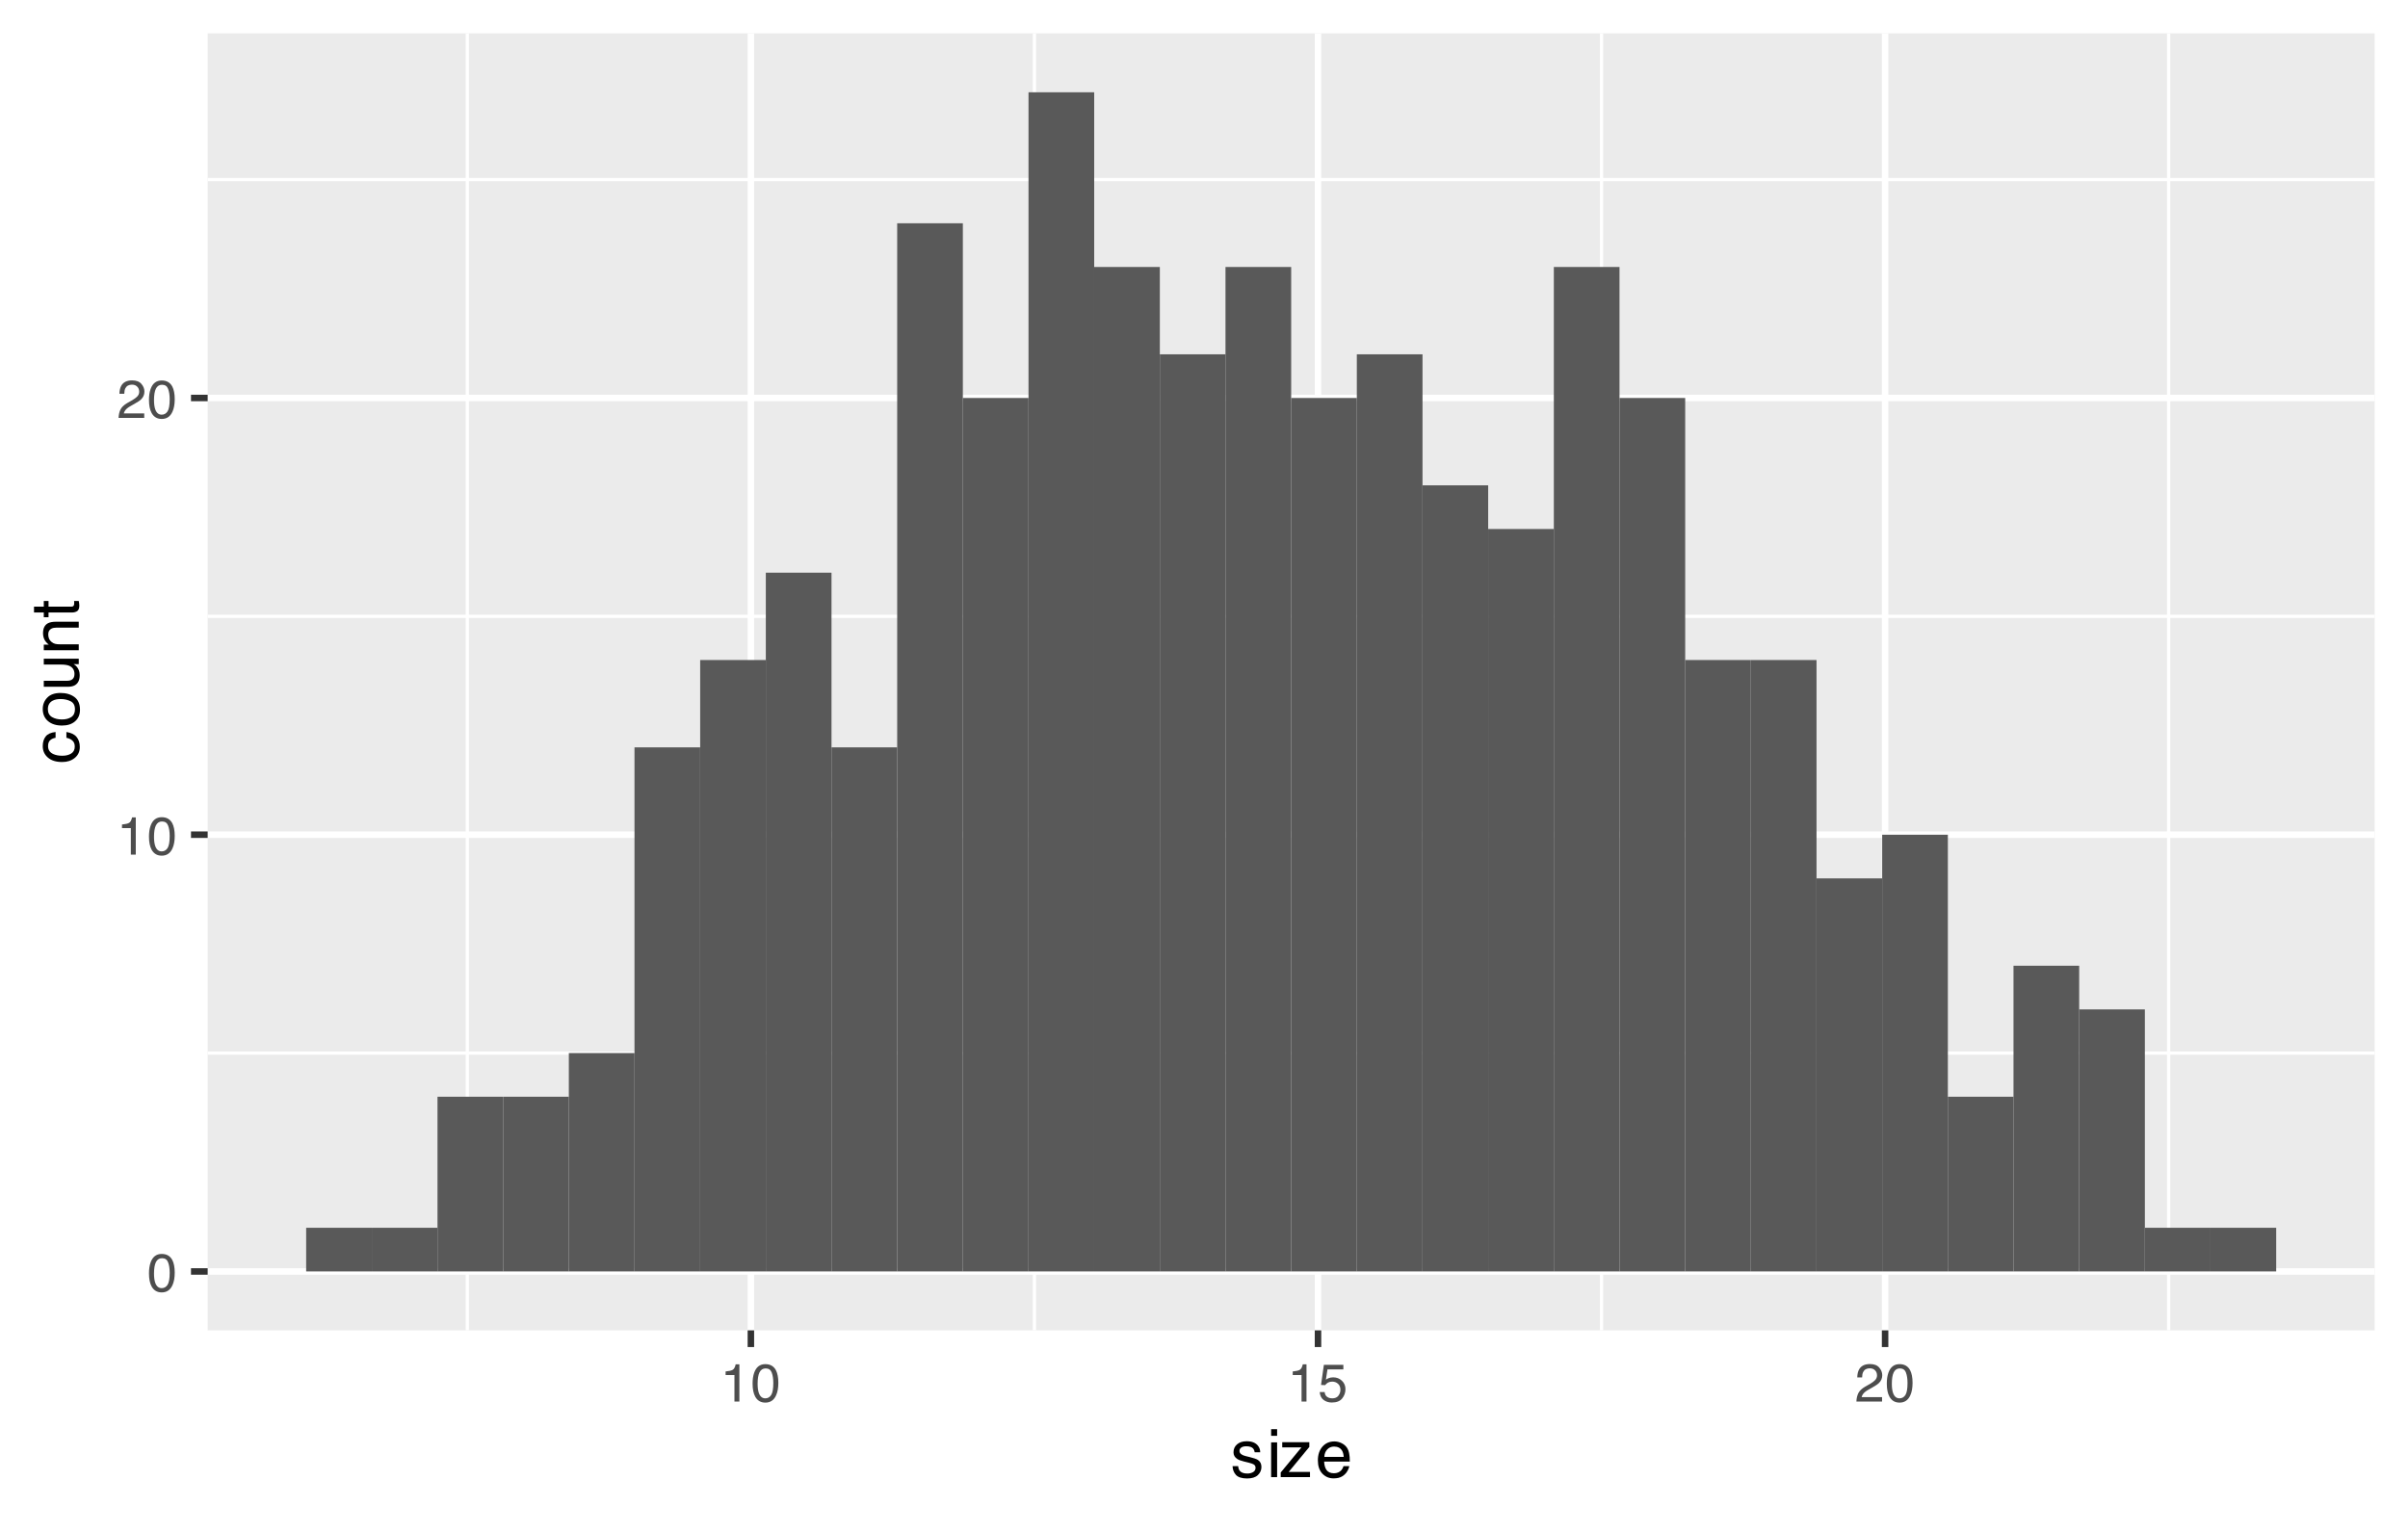
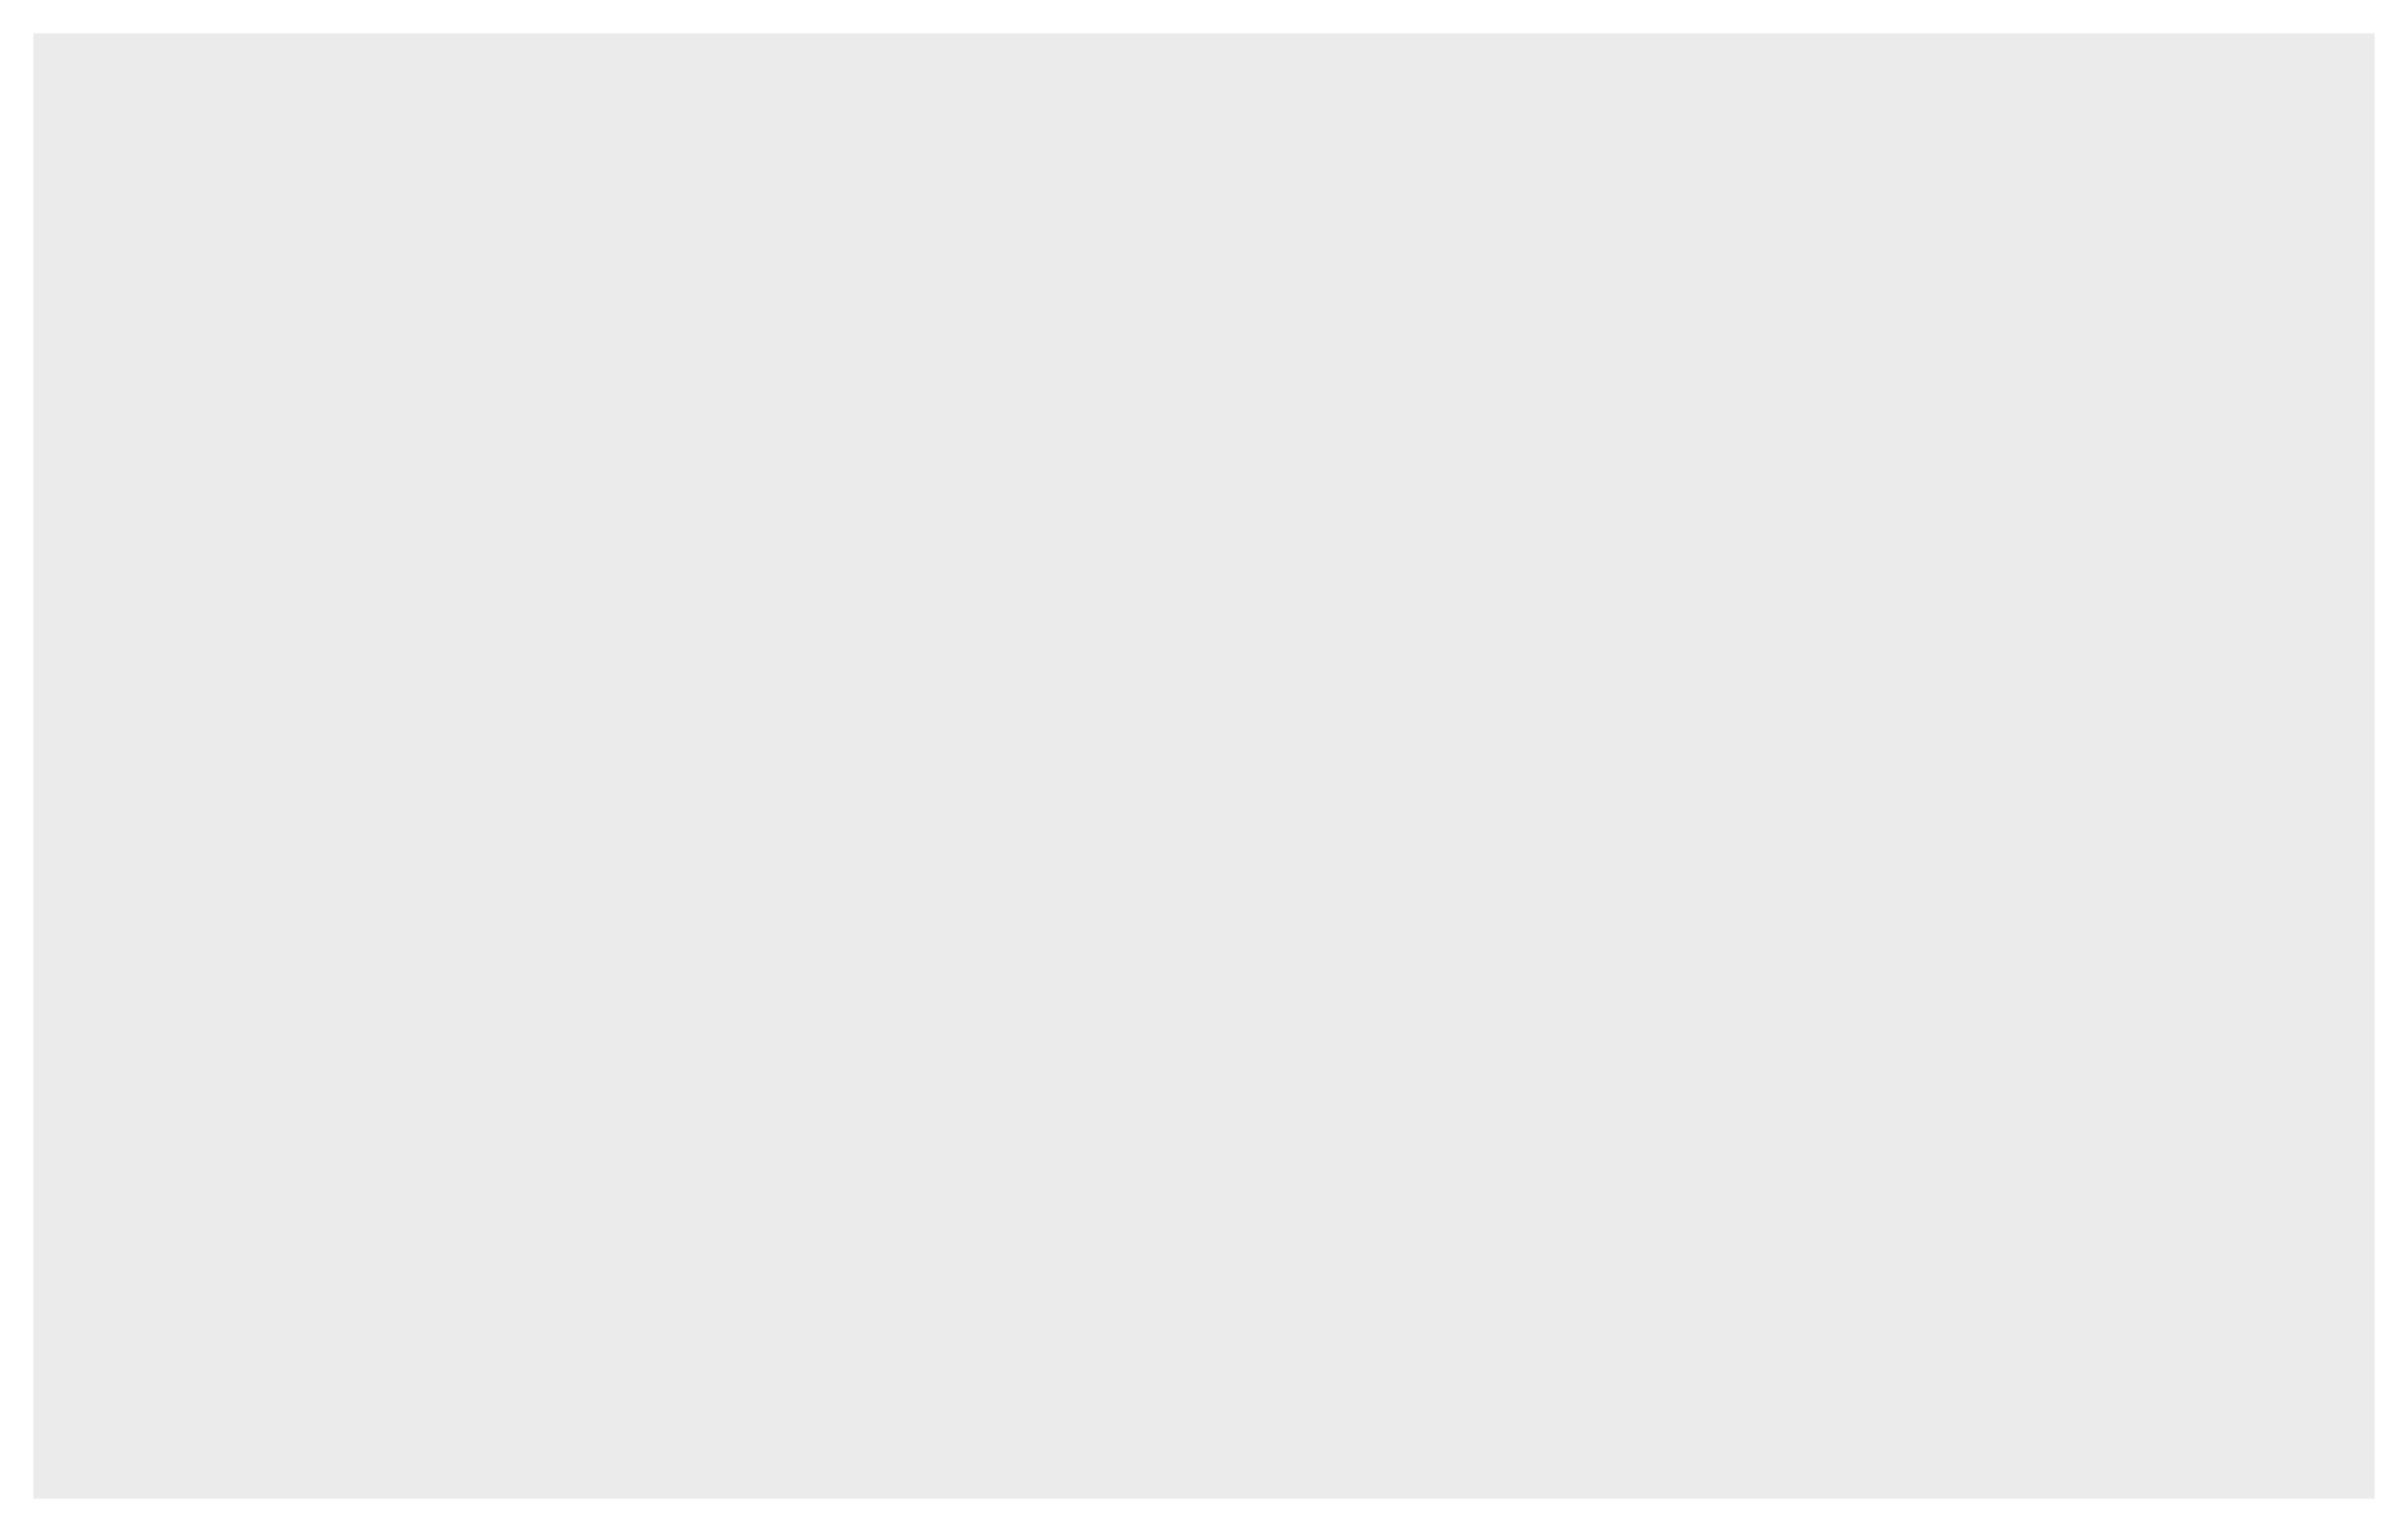
- <svg xmlns="http://www.w3.org/2000/svg" xmlns:xlink="http://www.w3.org/1999/xlink" width="396" height="252" viewBox="0 0 396 252">
+ <svg xmlns="http://www.w3.org/2000/svg" width="396" height="252" viewBox="0 0 396 252">
  <defs>
-     <g>
-       <g id="glyph-0-0">
-         <path d="M 0.281 0 L 0.281 -6.312 L 5.297 -6.312 L 5.297 0 Z M 4.5 -0.797 L 4.5 -5.516 L 1.078 -5.516 L 1.078 -0.797 Z M 4.5 -0.797 " />
-       </g>
-       <g id="glyph-0-1">
-         <path d="M 2.375 -6.156 C 3.176 -6.156 3.754 -5.828 4.109 -5.172 C 4.379 -4.66 4.516 -3.961 4.516 -3.078 C 4.516 -2.242 4.391 -1.555 4.141 -1.016 C 3.785 -0.223 3.195 0.172 2.375 0.172 C 1.633 0.172 1.082 -0.148 0.719 -0.797 C 0.426 -1.328 0.281 -2.047 0.281 -2.953 C 0.281 -3.648 0.367 -4.25 0.547 -4.75 C 0.879 -5.688 1.488 -6.156 2.375 -6.156 Z M 2.375 -0.531 C 2.77 -0.531 3.086 -0.707 3.328 -1.062 C 3.566 -1.426 3.688 -2.086 3.688 -3.047 C 3.688 -3.754 3.598 -4.332 3.422 -4.781 C 3.254 -5.227 2.922 -5.453 2.422 -5.453 C 1.973 -5.453 1.641 -5.238 1.422 -4.812 C 1.211 -4.383 1.109 -3.754 1.109 -2.922 C 1.109 -2.297 1.176 -1.789 1.312 -1.406 C 1.52 -0.82 1.875 -0.531 2.375 -0.531 Z M 2.375 -0.531 " />
-       </g>
-       <g id="glyph-0-2">
-         <path d="M 0.844 -4.359 L 0.844 -4.953 C 1.395 -5.004 1.781 -5.094 2 -5.219 C 2.227 -5.344 2.395 -5.645 2.5 -6.125 L 3.109 -6.125 L 3.109 0 L 2.297 0 L 2.297 -4.359 Z M 0.844 -4.359 " />
-       </g>
-       <g id="glyph-0-3">
-         <path d="M 0.281 0 C 0.301 -0.531 0.406 -0.988 0.594 -1.375 C 0.789 -1.77 1.164 -2.129 1.719 -2.453 L 2.547 -2.922 C 2.91 -3.141 3.164 -3.328 3.312 -3.484 C 3.551 -3.711 3.672 -3.984 3.672 -4.297 C 3.672 -4.648 3.562 -4.93 3.344 -5.141 C 3.133 -5.359 2.848 -5.469 2.484 -5.469 C 1.961 -5.469 1.598 -5.266 1.391 -4.859 C 1.285 -4.648 1.227 -4.352 1.219 -3.969 L 0.422 -3.969 C 0.43 -4.5 0.531 -4.938 0.719 -5.281 C 1.051 -5.875 1.645 -6.172 2.5 -6.172 C 3.195 -6.172 3.707 -5.977 4.031 -5.594 C 4.363 -5.219 4.531 -4.797 4.531 -4.328 C 4.531 -3.836 4.352 -3.414 4 -3.062 C 3.801 -2.863 3.441 -2.617 2.922 -2.328 L 2.344 -2 C 2.062 -1.844 1.836 -1.695 1.672 -1.562 C 1.391 -1.312 1.211 -1.035 1.141 -0.734 L 4.5 -0.734 L 4.5 0 Z M 0.281 0 " />
-       </g>
-       <g id="glyph-0-4">
-         <path d="M 1.094 -1.562 C 1.133 -1.125 1.336 -0.82 1.703 -0.656 C 1.879 -0.57 2.094 -0.531 2.344 -0.531 C 2.801 -0.531 3.141 -0.676 3.359 -0.969 C 3.578 -1.258 3.688 -1.582 3.688 -1.938 C 3.688 -2.363 3.555 -2.691 3.297 -2.922 C 3.035 -3.16 2.719 -3.281 2.344 -3.281 C 2.082 -3.281 1.852 -3.227 1.656 -3.125 C 1.469 -3.02 1.305 -2.879 1.172 -2.703 L 0.5 -2.734 L 0.969 -6.047 L 4.172 -6.047 L 4.172 -5.297 L 1.562 -5.297 L 1.297 -3.594 C 1.43 -3.695 1.566 -3.773 1.703 -3.828 C 1.93 -3.93 2.195 -3.984 2.5 -3.984 C 3.062 -3.984 3.535 -3.801 3.922 -3.438 C 4.316 -3.07 4.516 -2.609 4.516 -2.047 C 4.516 -1.461 4.332 -0.945 3.969 -0.5 C 3.613 -0.062 3.047 0.156 2.266 0.156 C 1.754 0.156 1.305 0.016 0.922 -0.266 C 0.547 -0.547 0.332 -0.977 0.281 -1.562 Z M 1.094 -1.562 " />
-       </g>
-       <g id="glyph-1-0">
-         <path d="M 0.359 0 L 0.359 -7.891 L 6.625 -7.891 L 6.625 0 Z M 5.625 -0.984 L 5.625 -6.906 L 1.344 -6.906 L 1.344 -0.984 Z M 5.625 -0.984 " />
-       </g>
-       <g id="glyph-1-1">
-         <path d="M 1.281 -1.812 C 1.312 -1.488 1.395 -1.238 1.531 -1.062 C 1.77 -0.75 2.191 -0.594 2.797 -0.594 C 3.148 -0.594 3.461 -0.672 3.734 -0.828 C 4.004 -0.984 4.141 -1.223 4.141 -1.547 C 4.141 -1.797 4.031 -1.984 3.812 -2.109 C 3.676 -2.191 3.398 -2.285 2.984 -2.391 L 2.219 -2.578 C 1.727 -2.703 1.367 -2.836 1.141 -2.984 C 0.723 -3.254 0.516 -3.617 0.516 -4.078 C 0.516 -4.617 0.707 -5.055 1.094 -5.391 C 1.488 -5.734 2.02 -5.906 2.688 -5.906 C 3.551 -5.906 4.176 -5.648 4.562 -5.141 C 4.801 -4.816 4.914 -4.469 4.906 -4.094 L 4 -4.094 C 3.977 -4.312 3.898 -4.508 3.766 -4.688 C 3.547 -4.945 3.16 -5.078 2.609 -5.078 C 2.242 -5.078 1.969 -5.004 1.781 -4.859 C 1.594 -4.723 1.5 -4.539 1.5 -4.312 C 1.5 -4.062 1.625 -3.863 1.875 -3.719 C 2.008 -3.625 2.219 -3.539 2.5 -3.469 L 3.141 -3.312 C 3.836 -3.145 4.301 -2.984 4.531 -2.828 C 4.914 -2.578 5.109 -2.191 5.109 -1.672 C 5.109 -1.148 4.91 -0.703 4.516 -0.328 C 4.129 0.035 3.539 0.219 2.75 0.219 C 1.895 0.219 1.285 0.023 0.922 -0.359 C 0.566 -0.754 0.379 -1.238 0.359 -1.812 Z M 2.719 -5.891 Z M 2.719 -5.891 " />
-       </g>
-       <g id="glyph-1-2">
-         <path d="M 0.703 -5.719 L 1.688 -5.719 L 1.688 0 L 0.703 0 Z M 0.703 -7.891 L 1.688 -7.891 L 1.688 -6.797 L 0.703 -6.797 Z M 0.703 -7.891 " />
-       </g>
-       <g id="glyph-1-3">
-         <path d="M 0.281 -0.766 L 3.688 -4.891 L 0.531 -4.891 L 0.531 -5.75 L 4.984 -5.75 L 4.984 -4.969 L 1.594 -0.859 L 5.094 -0.859 L 5.094 0 L 0.281 0 Z M 2.766 -5.891 Z M 2.766 -5.891 " />
-       </g>
-       <g id="glyph-1-4">
-         <path d="M 3.109 -5.875 C 3.516 -5.875 3.906 -5.781 4.281 -5.594 C 4.664 -5.406 4.961 -5.156 5.172 -4.844 C 5.359 -4.562 5.484 -4.223 5.547 -3.828 C 5.609 -3.566 5.641 -3.145 5.641 -2.562 L 1.422 -2.562 C 1.441 -1.977 1.578 -1.508 1.828 -1.156 C 2.086 -0.812 2.488 -0.641 3.031 -0.641 C 3.539 -0.641 3.945 -0.805 4.25 -1.141 C 4.414 -1.328 4.535 -1.551 4.609 -1.812 L 5.562 -1.812 C 5.531 -1.594 5.441 -1.352 5.297 -1.094 C 5.16 -0.832 5.004 -0.625 4.828 -0.469 C 4.535 -0.176 4.176 0.02 3.75 0.125 C 3.508 0.176 3.242 0.203 2.953 0.203 C 2.234 0.203 1.625 -0.055 1.125 -0.578 C 0.633 -1.098 0.391 -1.828 0.391 -2.766 C 0.391 -3.691 0.641 -4.441 1.141 -5.016 C 1.641 -5.586 2.297 -5.875 3.109 -5.875 Z M 4.641 -3.328 C 4.609 -3.754 4.52 -4.094 4.375 -4.344 C 4.102 -4.801 3.66 -5.031 3.047 -5.031 C 2.598 -5.031 2.223 -4.867 1.922 -4.547 C 1.629 -4.234 1.473 -3.828 1.453 -3.328 Z M 3.016 -5.891 Z M 3.016 -5.891 " />
-       </g>
-       <g id="glyph-2-0">
-         <path d="M 0 -0.359 L -7.891 -0.359 L -7.891 -6.625 L 0 -6.625 Z M -0.984 -5.625 L -6.906 -5.625 L -6.906 -1.344 L -0.984 -1.344 Z M -0.984 -5.625 " />
-       </g>
-       <g id="glyph-2-1">
-         <path d="M -5.922 -2.922 C -5.922 -3.578 -5.758 -4.109 -5.438 -4.516 C -5.125 -4.922 -4.582 -5.164 -3.812 -5.25 L -3.812 -4.297 C -4.164 -4.242 -4.457 -4.113 -4.688 -3.906 C -4.926 -3.707 -5.047 -3.379 -5.047 -2.922 C -5.047 -2.305 -4.75 -1.867 -4.156 -1.609 C -3.758 -1.43 -3.273 -1.344 -2.703 -1.344 C -2.129 -1.344 -1.645 -1.461 -1.25 -1.703 C -0.852 -1.953 -0.656 -2.336 -0.656 -2.859 C -0.656 -3.266 -0.773 -3.582 -1.016 -3.812 C -1.266 -4.051 -1.602 -4.211 -2.031 -4.297 L -2.031 -5.25 C -1.27 -5.133 -0.711 -4.863 -0.359 -4.438 C -0.004 -4.008 0.172 -3.457 0.172 -2.781 C 0.172 -2.031 -0.102 -1.43 -0.656 -0.984 C -1.207 -0.535 -1.895 -0.312 -2.719 -0.312 C -3.727 -0.312 -4.516 -0.555 -5.078 -1.047 C -5.641 -1.535 -5.922 -2.16 -5.922 -2.922 Z M -5.891 -2.781 Z M -5.891 -2.781 " />
-       </g>
-       <g id="glyph-2-2">
-         <path d="M -0.625 -2.984 C -0.625 -3.629 -0.863 -4.07 -1.344 -4.312 C -1.832 -4.551 -2.375 -4.672 -2.969 -4.672 C -3.508 -4.672 -3.945 -4.582 -4.281 -4.406 C -4.812 -4.133 -5.078 -3.664 -5.078 -3 C -5.078 -2.406 -4.848 -1.973 -4.391 -1.703 C -3.941 -1.441 -3.398 -1.312 -2.766 -1.312 C -2.148 -1.312 -1.641 -1.441 -1.234 -1.703 C -0.828 -1.973 -0.625 -2.398 -0.625 -2.984 Z M -5.922 -3.031 C -5.922 -3.77 -5.672 -4.395 -5.172 -4.906 C -4.68 -5.414 -3.957 -5.672 -3 -5.672 C -2.07 -5.672 -1.305 -5.445 -0.703 -5 C -0.098 -4.551 0.203 -3.852 0.203 -2.906 C 0.203 -2.113 -0.062 -1.484 -0.594 -1.016 C -1.125 -0.547 -1.844 -0.312 -2.75 -0.312 C -3.719 -0.312 -4.488 -0.555 -5.062 -1.047 C -5.633 -1.535 -5.922 -2.195 -5.922 -3.031 Z M -5.891 -3 Z M -5.891 -3 " />
-       </g>
-       <g id="glyph-2-3">
-         <path d="M -5.75 -1.672 L -1.938 -1.672 C -1.645 -1.672 -1.406 -1.719 -1.219 -1.812 C -0.875 -1.988 -0.703 -2.312 -0.703 -2.781 C -0.703 -3.445 -1 -3.906 -1.594 -4.156 C -1.914 -4.281 -2.359 -4.344 -2.922 -4.344 L -5.75 -4.344 L -5.75 -5.312 L 0 -5.312 L 0 -4.406 L -0.844 -4.422 C -0.625 -4.297 -0.441 -4.141 -0.297 -3.953 C 0.004 -3.578 0.156 -3.129 0.156 -2.609 C 0.156 -1.785 -0.117 -1.223 -0.672 -0.922 C -0.961 -0.766 -1.352 -0.688 -1.844 -0.688 L -5.75 -0.688 Z M -5.891 -3 Z M -5.891 -3 " />
-       </g>
-       <g id="glyph-2-4">
-         <path d="M -5.75 -0.703 L -5.75 -1.625 L -4.938 -1.625 C -5.27 -1.895 -5.508 -2.18 -5.656 -2.484 C -5.801 -2.797 -5.875 -3.133 -5.875 -3.5 C -5.875 -4.32 -5.594 -4.875 -5.031 -5.156 C -4.719 -5.312 -4.27 -5.391 -3.688 -5.391 L 0 -5.391 L 0 -4.422 L -3.625 -4.422 C -3.977 -4.422 -4.258 -4.367 -4.469 -4.266 C -4.832 -4.086 -5.016 -3.773 -5.016 -3.328 C -5.016 -3.098 -4.988 -2.91 -4.938 -2.766 C -4.863 -2.492 -4.707 -2.258 -4.469 -2.062 C -4.281 -1.906 -4.082 -1.801 -3.875 -1.75 C -3.676 -1.695 -3.391 -1.672 -3.016 -1.672 L 0 -1.672 L 0 -0.703 Z M -5.891 -2.984 Z M -5.891 -2.984 " />
-       </g>
-       <g id="glyph-2-5">
-         <path d="M -7.359 -0.906 L -7.359 -1.875 L -5.75 -1.875 L -5.75 -2.797 L -4.969 -2.797 L -4.969 -1.875 L -1.203 -1.875 C -1.004 -1.875 -0.875 -1.941 -0.812 -2.078 C -0.77 -2.16 -0.75 -2.285 -0.75 -2.453 C -0.75 -2.504 -0.75 -2.555 -0.75 -2.609 C -0.75 -2.66 -0.754 -2.723 -0.766 -2.797 L 0 -2.797 C 0.031 -2.68 0.051 -2.562 0.062 -2.438 C 0.082 -2.32 0.094 -2.195 0.094 -2.062 C 0.094 -1.613 -0.02 -1.305 -0.25 -1.141 C -0.488 -0.984 -0.789 -0.906 -1.156 -0.906 L -4.969 -0.906 L -4.969 -0.125 L -5.75 -0.125 L -5.75 -0.906 Z M -7.359 -0.906 " />
-       </g>
-     </g>
    <clipPath id="clip-0">
-       <path clip-rule="nonzero" d="M 34.152 5.48 L 390.523 5.48 L 390.523 218.852 L 34.152 218.852 Z M 34.152 5.48 " />
-     </clipPath>
-     <clipPath id="clip-1">
-       <path clip-rule="nonzero" d="M 34.152 172 L 390.523 172 L 390.523 174 L 34.152 174 Z M 34.152 172 " />
-     </clipPath>
-     <clipPath id="clip-2">
-       <path clip-rule="nonzero" d="M 34.152 101 L 390.523 101 L 390.523 102 L 34.152 102 Z M 34.152 101 " />
-     </clipPath>
-     <clipPath id="clip-3">
-       <path clip-rule="nonzero" d="M 34.152 29 L 390.523 29 L 390.523 30 L 34.152 30 Z M 34.152 29 " />
-     </clipPath>
-     <clipPath id="clip-4">
-       <path clip-rule="nonzero" d="M 76 5.48 L 78 5.48 L 78 218.852 L 76 218.852 Z M 76 5.48 " />
-     </clipPath>
-     <clipPath id="clip-5">
-       <path clip-rule="nonzero" d="M 169 5.48 L 171 5.48 L 171 218.852 L 169 218.852 Z M 169 5.48 " />
-     </clipPath>
-     <clipPath id="clip-6">
-       <path clip-rule="nonzero" d="M 263 5.48 L 264 5.48 L 264 218.852 L 263 218.852 Z M 263 5.48 " />
-     </clipPath>
-     <clipPath id="clip-7">
-       <path clip-rule="nonzero" d="M 356 5.48 L 357 5.48 L 357 218.852 L 356 218.852 Z M 356 5.48 " />
-     </clipPath>
-     <clipPath id="clip-8">
-       <path clip-rule="nonzero" d="M 34.152 208 L 390.523 208 L 390.523 210 L 34.152 210 Z M 34.152 208 " />
-     </clipPath>
-     <clipPath id="clip-9">
-       <path clip-rule="nonzero" d="M 34.152 136 L 390.523 136 L 390.523 138 L 34.152 138 Z M 34.152 136 " />
-     </clipPath>
-     <clipPath id="clip-10">
-       <path clip-rule="nonzero" d="M 34.152 64 L 390.523 64 L 390.523 67 L 34.152 67 Z M 34.152 64 " />
-     </clipPath>
-     <clipPath id="clip-11">
-       <path clip-rule="nonzero" d="M 122 5.48 L 125 5.48 L 125 218.852 L 122 218.852 Z M 122 5.48 " />
-     </clipPath>
-     <clipPath id="clip-12">
-       <path clip-rule="nonzero" d="M 216 5.48 L 218 5.48 L 218 218.852 L 216 218.852 Z M 216 5.48 " />
-     </clipPath>
-     <clipPath id="clip-13">
-       <path clip-rule="nonzero" d="M 309 5.48 L 311 5.48 L 311 218.852 L 309 218.852 Z M 309 5.48 " />
+       <path clip-rule="nonzero" d="M 5.48 5.48 L 390.523 5.48 L 390.523 246.523 L 5.48 246.523 Z M 5.48 5.48 " />
    </clipPath>
  </defs>
  <rect x="-39.6" y="-25.2" width="475.2" height="302.4" fill="rgb(100%, 100%, 100%)" fill-opacity="1" />
  <rect x="-39.6" y="-25.2" width="475.2" height="302.4" fill="rgb(100%, 100%, 100%)" fill-opacity="1" />
  <path fill="none" stroke-width="1.067" stroke-linecap="round" stroke-linejoin="round" stroke="rgb(100%, 100%, 100%)" stroke-opacity="1" stroke-miterlimit="10" d="M 0 252 L 396 252 L 396 0 L 0 0 Z M 0 252 " />
  <g clip-path="url(#clip-0)">
-     <path fill-rule="nonzero" fill="rgb(92.157%, 92.157%, 92.157%)" fill-opacity="1" d="M 34.152 218.848 L 390.523 218.848 L 390.523 5.477 L 34.152 5.477 Z M 34.152 218.848 " />
-   </g>
-   <g clip-path="url(#clip-1)">
-     <path fill="none" stroke-width="0.533" stroke-linecap="butt" stroke-linejoin="round" stroke="rgb(100%, 100%, 100%)" stroke-opacity="1" stroke-miterlimit="10" d="M 34.152 173.23 L 390.52 173.23 " />
-   </g>
-   <g clip-path="url(#clip-2)">
-     <path fill="none" stroke-width="0.533" stroke-linecap="butt" stroke-linejoin="round" stroke="rgb(100%, 100%, 100%)" stroke-opacity="1" stroke-miterlimit="10" d="M 34.152 101.387 L 390.52 101.387 " />
-   </g>
-   <g clip-path="url(#clip-3)">
-     <path fill="none" stroke-width="0.533" stroke-linecap="butt" stroke-linejoin="round" stroke="rgb(100%, 100%, 100%)" stroke-opacity="1" stroke-miterlimit="10" d="M 34.152 29.547 L 390.52 29.547 " />
-   </g>
-   <g clip-path="url(#clip-4)">
-     <path fill="none" stroke-width="0.533" stroke-linecap="butt" stroke-linejoin="round" stroke="rgb(100%, 100%, 100%)" stroke-opacity="1" stroke-miterlimit="10" d="M 76.852 218.848 L 76.852 5.48 " />
-   </g>
-   <g clip-path="url(#clip-5)">
-     <path fill="none" stroke-width="0.533" stroke-linecap="butt" stroke-linejoin="round" stroke="rgb(100%, 100%, 100%)" stroke-opacity="1" stroke-miterlimit="10" d="M 170.113 218.848 L 170.113 5.48 " />
-   </g>
-   <g clip-path="url(#clip-6)">
-     <path fill="none" stroke-width="0.533" stroke-linecap="butt" stroke-linejoin="round" stroke="rgb(100%, 100%, 100%)" stroke-opacity="1" stroke-miterlimit="10" d="M 263.375 218.848 L 263.375 5.48 " />
-   </g>
-   <g clip-path="url(#clip-7)">
-     <path fill="none" stroke-width="0.533" stroke-linecap="butt" stroke-linejoin="round" stroke="rgb(100%, 100%, 100%)" stroke-opacity="1" stroke-miterlimit="10" d="M 356.637 218.848 L 356.637 5.48 " />
-   </g>
-   <g clip-path="url(#clip-8)">
-     <path fill="none" stroke-width="1.067" stroke-linecap="butt" stroke-linejoin="round" stroke="rgb(100%, 100%, 100%)" stroke-opacity="1" stroke-miterlimit="10" d="M 34.152 209.152 L 390.52 209.152 " />
-   </g>
-   <g clip-path="url(#clip-9)">
-     <path fill="none" stroke-width="1.067" stroke-linecap="butt" stroke-linejoin="round" stroke="rgb(100%, 100%, 100%)" stroke-opacity="1" stroke-miterlimit="10" d="M 34.152 137.309 L 390.52 137.309 " />
-   </g>
-   <g clip-path="url(#clip-10)">
-     <path fill="none" stroke-width="1.067" stroke-linecap="butt" stroke-linejoin="round" stroke="rgb(100%, 100%, 100%)" stroke-opacity="1" stroke-miterlimit="10" d="M 34.152 65.469 L 390.52 65.469 " />
-   </g>
-   <g clip-path="url(#clip-11)">
-     <path fill="none" stroke-width="1.067" stroke-linecap="butt" stroke-linejoin="round" stroke="rgb(100%, 100%, 100%)" stroke-opacity="1" stroke-miterlimit="10" d="M 123.484 218.848 L 123.484 5.48 " />
-   </g>
-   <g clip-path="url(#clip-12)">
-     <path fill="none" stroke-width="1.067" stroke-linecap="butt" stroke-linejoin="round" stroke="rgb(100%, 100%, 100%)" stroke-opacity="1" stroke-miterlimit="10" d="M 216.746 218.848 L 216.746 5.48 " />
-   </g>
-   <g clip-path="url(#clip-13)">
-     <path fill="none" stroke-width="1.067" stroke-linecap="butt" stroke-linejoin="round" stroke="rgb(100%, 100%, 100%)" stroke-opacity="1" stroke-miterlimit="10" d="M 310.008 218.848 L 310.008 5.48 " />
-   </g>
-   <path fill-rule="nonzero" fill="rgb(34.902%, 34.902%, 34.902%)" fill-opacity="1" d="M 50.348 209.152 L 61.148 209.152 L 61.148 201.969 L 50.348 201.969 Z M 50.348 209.152 " />
-   <path fill-rule="nonzero" fill="rgb(34.902%, 34.902%, 34.902%)" fill-opacity="1" d="M 61.148 209.152 L 71.949 209.152 L 71.949 201.969 L 61.148 201.969 Z M 61.148 209.152 " />
-   <path fill-rule="nonzero" fill="rgb(34.902%, 34.902%, 34.902%)" fill-opacity="1" d="M 71.949 209.152 L 82.75 209.152 L 82.75 180.414 L 71.949 180.414 Z M 71.949 209.152 " />
-   <path fill-rule="nonzero" fill="rgb(34.902%, 34.902%, 34.902%)" fill-opacity="1" d="M 82.746 209.152 L 93.547 209.152 L 93.547 180.414 L 82.746 180.414 Z M 82.746 209.152 " />
-   <path fill-rule="nonzero" fill="rgb(34.902%, 34.902%, 34.902%)" fill-opacity="1" d="M 93.547 209.152 L 104.348 209.152 L 104.348 173.23 L 93.547 173.23 Z M 93.547 209.152 " />
-   <path fill-rule="nonzero" fill="rgb(34.902%, 34.902%, 34.902%)" fill-opacity="1" d="M 104.344 209.152 L 115.145 209.152 L 115.145 122.941 L 104.344 122.941 Z M 104.344 209.152 " />
-   <path fill-rule="nonzero" fill="rgb(34.902%, 34.902%, 34.902%)" fill-opacity="1" d="M 115.145 209.152 L 125.945 209.152 L 125.945 108.574 L 115.145 108.574 Z M 115.145 209.152 " />
-   <path fill-rule="nonzero" fill="rgb(34.902%, 34.902%, 34.902%)" fill-opacity="1" d="M 125.941 209.152 L 136.742 209.152 L 136.742 94.207 L 125.941 94.207 Z M 125.941 209.152 " />
-   <path fill-rule="nonzero" fill="rgb(34.902%, 34.902%, 34.902%)" fill-opacity="1" d="M 136.742 209.152 L 147.543 209.152 L 147.543 122.941 L 136.742 122.941 Z M 136.742 209.152 " />
-   <path fill-rule="nonzero" fill="rgb(34.902%, 34.902%, 34.902%)" fill-opacity="1" d="M 147.543 209.152 L 158.344 209.152 L 158.344 36.73 L 147.543 36.73 Z M 147.543 209.152 " />
-   <path fill-rule="nonzero" fill="rgb(34.902%, 34.902%, 34.902%)" fill-opacity="1" d="M 158.34 209.152 L 169.141 209.152 L 169.141 65.469 L 158.34 65.469 Z M 158.34 209.152 " />
-   <path fill-rule="nonzero" fill="rgb(34.902%, 34.902%, 34.902%)" fill-opacity="1" d="M 169.141 209.152 L 179.941 209.152 L 179.941 15.18 L 169.141 15.18 Z M 169.141 209.152 " />
-   <path fill-rule="nonzero" fill="rgb(34.902%, 34.902%, 34.902%)" fill-opacity="1" d="M 179.938 209.152 L 190.738 209.152 L 190.738 43.918 L 179.938 43.918 Z M 179.938 209.152 " />
-   <path fill-rule="nonzero" fill="rgb(34.902%, 34.902%, 34.902%)" fill-opacity="1" d="M 190.738 209.152 L 201.539 209.152 L 201.539 58.285 L 190.738 58.285 Z M 190.738 209.152 " />
-   <path fill-rule="nonzero" fill="rgb(34.902%, 34.902%, 34.902%)" fill-opacity="1" d="M 201.535 209.152 L 212.336 209.152 L 212.336 43.918 L 201.535 43.918 Z M 201.535 209.152 " />
-   <path fill-rule="nonzero" fill="rgb(34.902%, 34.902%, 34.902%)" fill-opacity="1" d="M 212.336 209.152 L 223.137 209.152 L 223.137 65.469 L 212.336 65.469 Z M 212.336 209.152 " />
-   <path fill-rule="nonzero" fill="rgb(34.902%, 34.902%, 34.902%)" fill-opacity="1" d="M 223.133 209.152 L 233.934 209.152 L 233.934 58.285 L 223.133 58.285 Z M 223.133 209.152 " />
-   <path fill-rule="nonzero" fill="rgb(34.902%, 34.902%, 34.902%)" fill-opacity="1" d="M 233.934 209.152 L 244.734 209.152 L 244.734 79.836 L 233.934 79.836 Z M 233.934 209.152 " />
-   <path fill-rule="nonzero" fill="rgb(34.902%, 34.902%, 34.902%)" fill-opacity="1" d="M 244.734 209.152 L 255.535 209.152 L 255.535 87.02 L 244.734 87.02 Z M 244.734 209.152 " />
-   <path fill-rule="nonzero" fill="rgb(34.902%, 34.902%, 34.902%)" fill-opacity="1" d="M 255.531 209.152 L 266.332 209.152 L 266.332 43.918 L 255.531 43.918 Z M 255.531 209.152 " />
-   <path fill-rule="nonzero" fill="rgb(34.902%, 34.902%, 34.902%)" fill-opacity="1" d="M 266.332 209.152 L 277.133 209.152 L 277.133 65.469 L 266.332 65.469 Z M 266.332 209.152 " />
-   <path fill-rule="nonzero" fill="rgb(34.902%, 34.902%, 34.902%)" fill-opacity="1" d="M 277.129 209.152 L 287.93 209.152 L 287.93 108.574 L 277.129 108.574 Z M 277.129 209.152 " />
-   <path fill-rule="nonzero" fill="rgb(34.902%, 34.902%, 34.902%)" fill-opacity="1" d="M 287.93 209.152 L 298.73 209.152 L 298.73 108.574 L 287.93 108.574 Z M 287.93 209.152 " />
-   <path fill-rule="nonzero" fill="rgb(34.902%, 34.902%, 34.902%)" fill-opacity="1" d="M 298.727 209.152 L 309.527 209.152 L 309.527 144.496 L 298.727 144.496 Z M 298.727 209.152 " />
-   <path fill-rule="nonzero" fill="rgb(34.902%, 34.902%, 34.902%)" fill-opacity="1" d="M 309.527 209.152 L 320.328 209.152 L 320.328 137.312 L 309.527 137.312 Z M 309.527 209.152 " />
-   <path fill-rule="nonzero" fill="rgb(34.902%, 34.902%, 34.902%)" fill-opacity="1" d="M 320.328 209.152 L 331.129 209.152 L 331.129 180.414 L 320.328 180.414 Z M 320.328 209.152 " />
-   <path fill-rule="nonzero" fill="rgb(34.902%, 34.902%, 34.902%)" fill-opacity="1" d="M 331.125 209.152 L 341.926 209.152 L 341.926 158.863 L 331.125 158.863 Z M 331.125 209.152 " />
-   <path fill-rule="nonzero" fill="rgb(34.902%, 34.902%, 34.902%)" fill-opacity="1" d="M 341.926 209.152 L 352.727 209.152 L 352.727 166.047 L 341.926 166.047 Z M 341.926 209.152 " />
-   <path fill-rule="nonzero" fill="rgb(34.902%, 34.902%, 34.902%)" fill-opacity="1" d="M 352.723 209.152 L 363.523 209.152 L 363.523 201.969 L 352.723 201.969 Z M 352.723 209.152 " />
-   <path fill-rule="nonzero" fill="rgb(34.902%, 34.902%, 34.902%)" fill-opacity="1" d="M 363.523 209.152 L 374.324 209.152 L 374.324 201.969 L 363.523 201.969 Z M 363.523 209.152 " />
-   <g fill="rgb(30.196%, 30.196%, 30.196%)" fill-opacity="1">
-     <use xlink:href="#glyph-0-1" x="24.219" y="212.429" />
-   </g>
-   <g fill="rgb(30.196%, 30.196%, 30.196%)" fill-opacity="1">
-     <use xlink:href="#glyph-0-2" x="19.219" y="140.585" />
-     <use xlink:href="#glyph-0-1" x="24.219" y="140.585" />
-   </g>
-   <g fill="rgb(30.196%, 30.196%, 30.196%)" fill-opacity="1">
-     <use xlink:href="#glyph-0-3" x="19.219" y="68.745" />
-     <use xlink:href="#glyph-0-1" x="24.219" y="68.745" />
-   </g>
-   <path fill="none" stroke-width="1.067" stroke-linecap="butt" stroke-linejoin="round" stroke="rgb(20%, 20%, 20%)" stroke-opacity="1" stroke-miterlimit="10" d="M 31.41 209.152 L 34.152 209.152 " />
-   <path fill="none" stroke-width="1.067" stroke-linecap="butt" stroke-linejoin="round" stroke="rgb(20%, 20%, 20%)" stroke-opacity="1" stroke-miterlimit="10" d="M 31.41 137.309 L 34.152 137.309 " />
-   <path fill="none" stroke-width="1.067" stroke-linecap="butt" stroke-linejoin="round" stroke="rgb(20%, 20%, 20%)" stroke-opacity="1" stroke-miterlimit="10" d="M 31.41 65.469 L 34.152 65.469 " />
-   <path fill="none" stroke-width="1.067" stroke-linecap="butt" stroke-linejoin="round" stroke="rgb(20%, 20%, 20%)" stroke-opacity="1" stroke-miterlimit="10" d="M 123.484 221.59 L 123.484 218.848 " />
-   <path fill="none" stroke-width="1.067" stroke-linecap="butt" stroke-linejoin="round" stroke="rgb(20%, 20%, 20%)" stroke-opacity="1" stroke-miterlimit="10" d="M 216.746 221.59 L 216.746 218.848 " />
-   <path fill="none" stroke-width="1.067" stroke-linecap="butt" stroke-linejoin="round" stroke="rgb(20%, 20%, 20%)" stroke-opacity="1" stroke-miterlimit="10" d="M 310.008 221.59 L 310.008 218.848 " />
-   <g fill="rgb(30.196%, 30.196%, 30.196%)" fill-opacity="1">
-     <use xlink:href="#glyph-0-2" x="118.484" y="230.558" />
-     <use xlink:href="#glyph-0-1" x="123.484" y="230.558" />
-   </g>
-   <g fill="rgb(30.196%, 30.196%, 30.196%)" fill-opacity="1">
-     <use xlink:href="#glyph-0-2" x="211.746" y="230.558" />
-     <use xlink:href="#glyph-0-4" x="216.746" y="230.558" />
-   </g>
-   <g fill="rgb(30.196%, 30.196%, 30.196%)" fill-opacity="1">
-     <use xlink:href="#glyph-0-3" x="305.008" y="230.558" />
-     <use xlink:href="#glyph-0-1" x="310.008" y="230.558" />
-   </g>
-   <g fill="rgb(0%, 0%, 0%)" fill-opacity="1">
-     <use xlink:href="#glyph-1-1" x="202.336" y="242.99" />
-     <use xlink:href="#glyph-1-2" x="208.336" y="242.99" />
-     <use xlink:href="#glyph-1-3" x="210.336" y="242.99" />
-     <use xlink:href="#glyph-1-4" x="216.336" y="242.99" />
-   </g>
-   <g fill="rgb(0%, 0%, 0%)" fill-opacity="1">
-     <use xlink:href="#glyph-2-1" x="12.951" y="125.664" />
-     <use xlink:href="#glyph-2-2" x="12.951" y="119.664" />
-     <use xlink:href="#glyph-2-3" x="12.951" y="113.664" />
-     <use xlink:href="#glyph-2-4" x="12.951" y="107.664" />
-     <use xlink:href="#glyph-2-5" x="12.951" y="101.664" />
+     <path fill-rule="nonzero" fill="rgb(92.157%, 92.157%, 92.157%)" fill-opacity="1" d="M 5.48 246.52 L 390.523 246.52 L 390.523 5.477 L 5.48 5.477 Z M 5.48 246.52 " />
  </g>
</svg>
